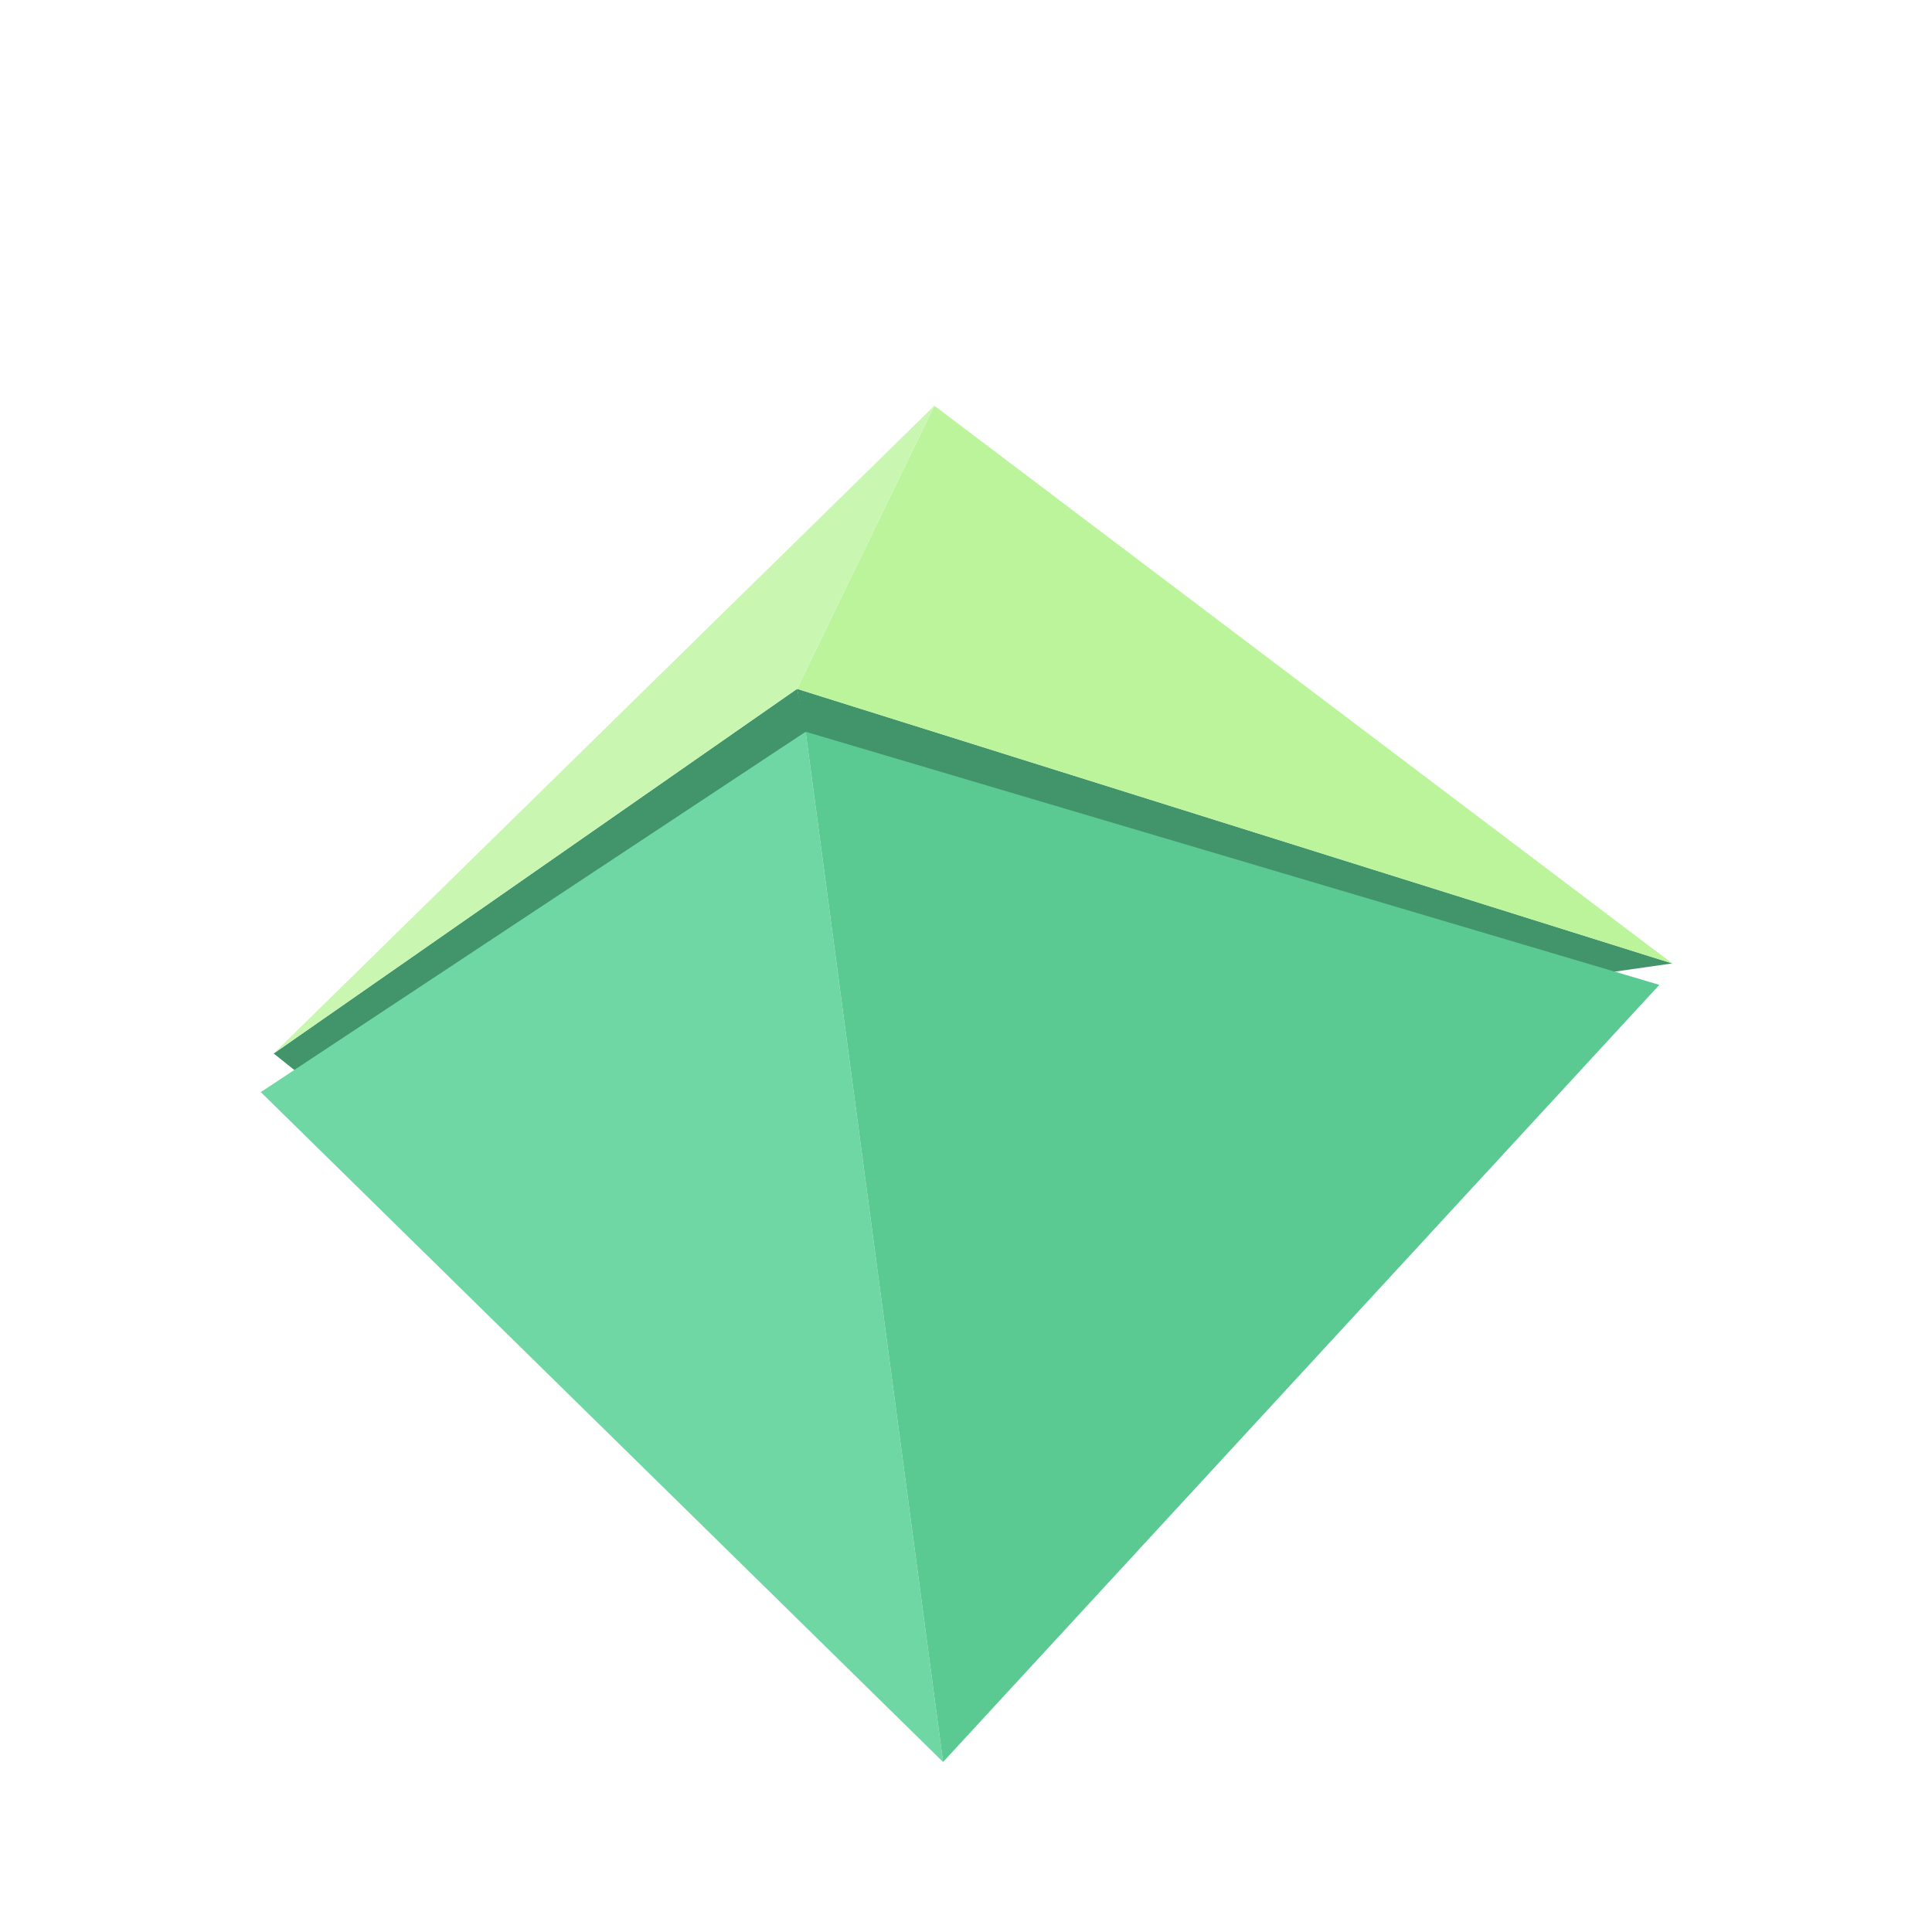
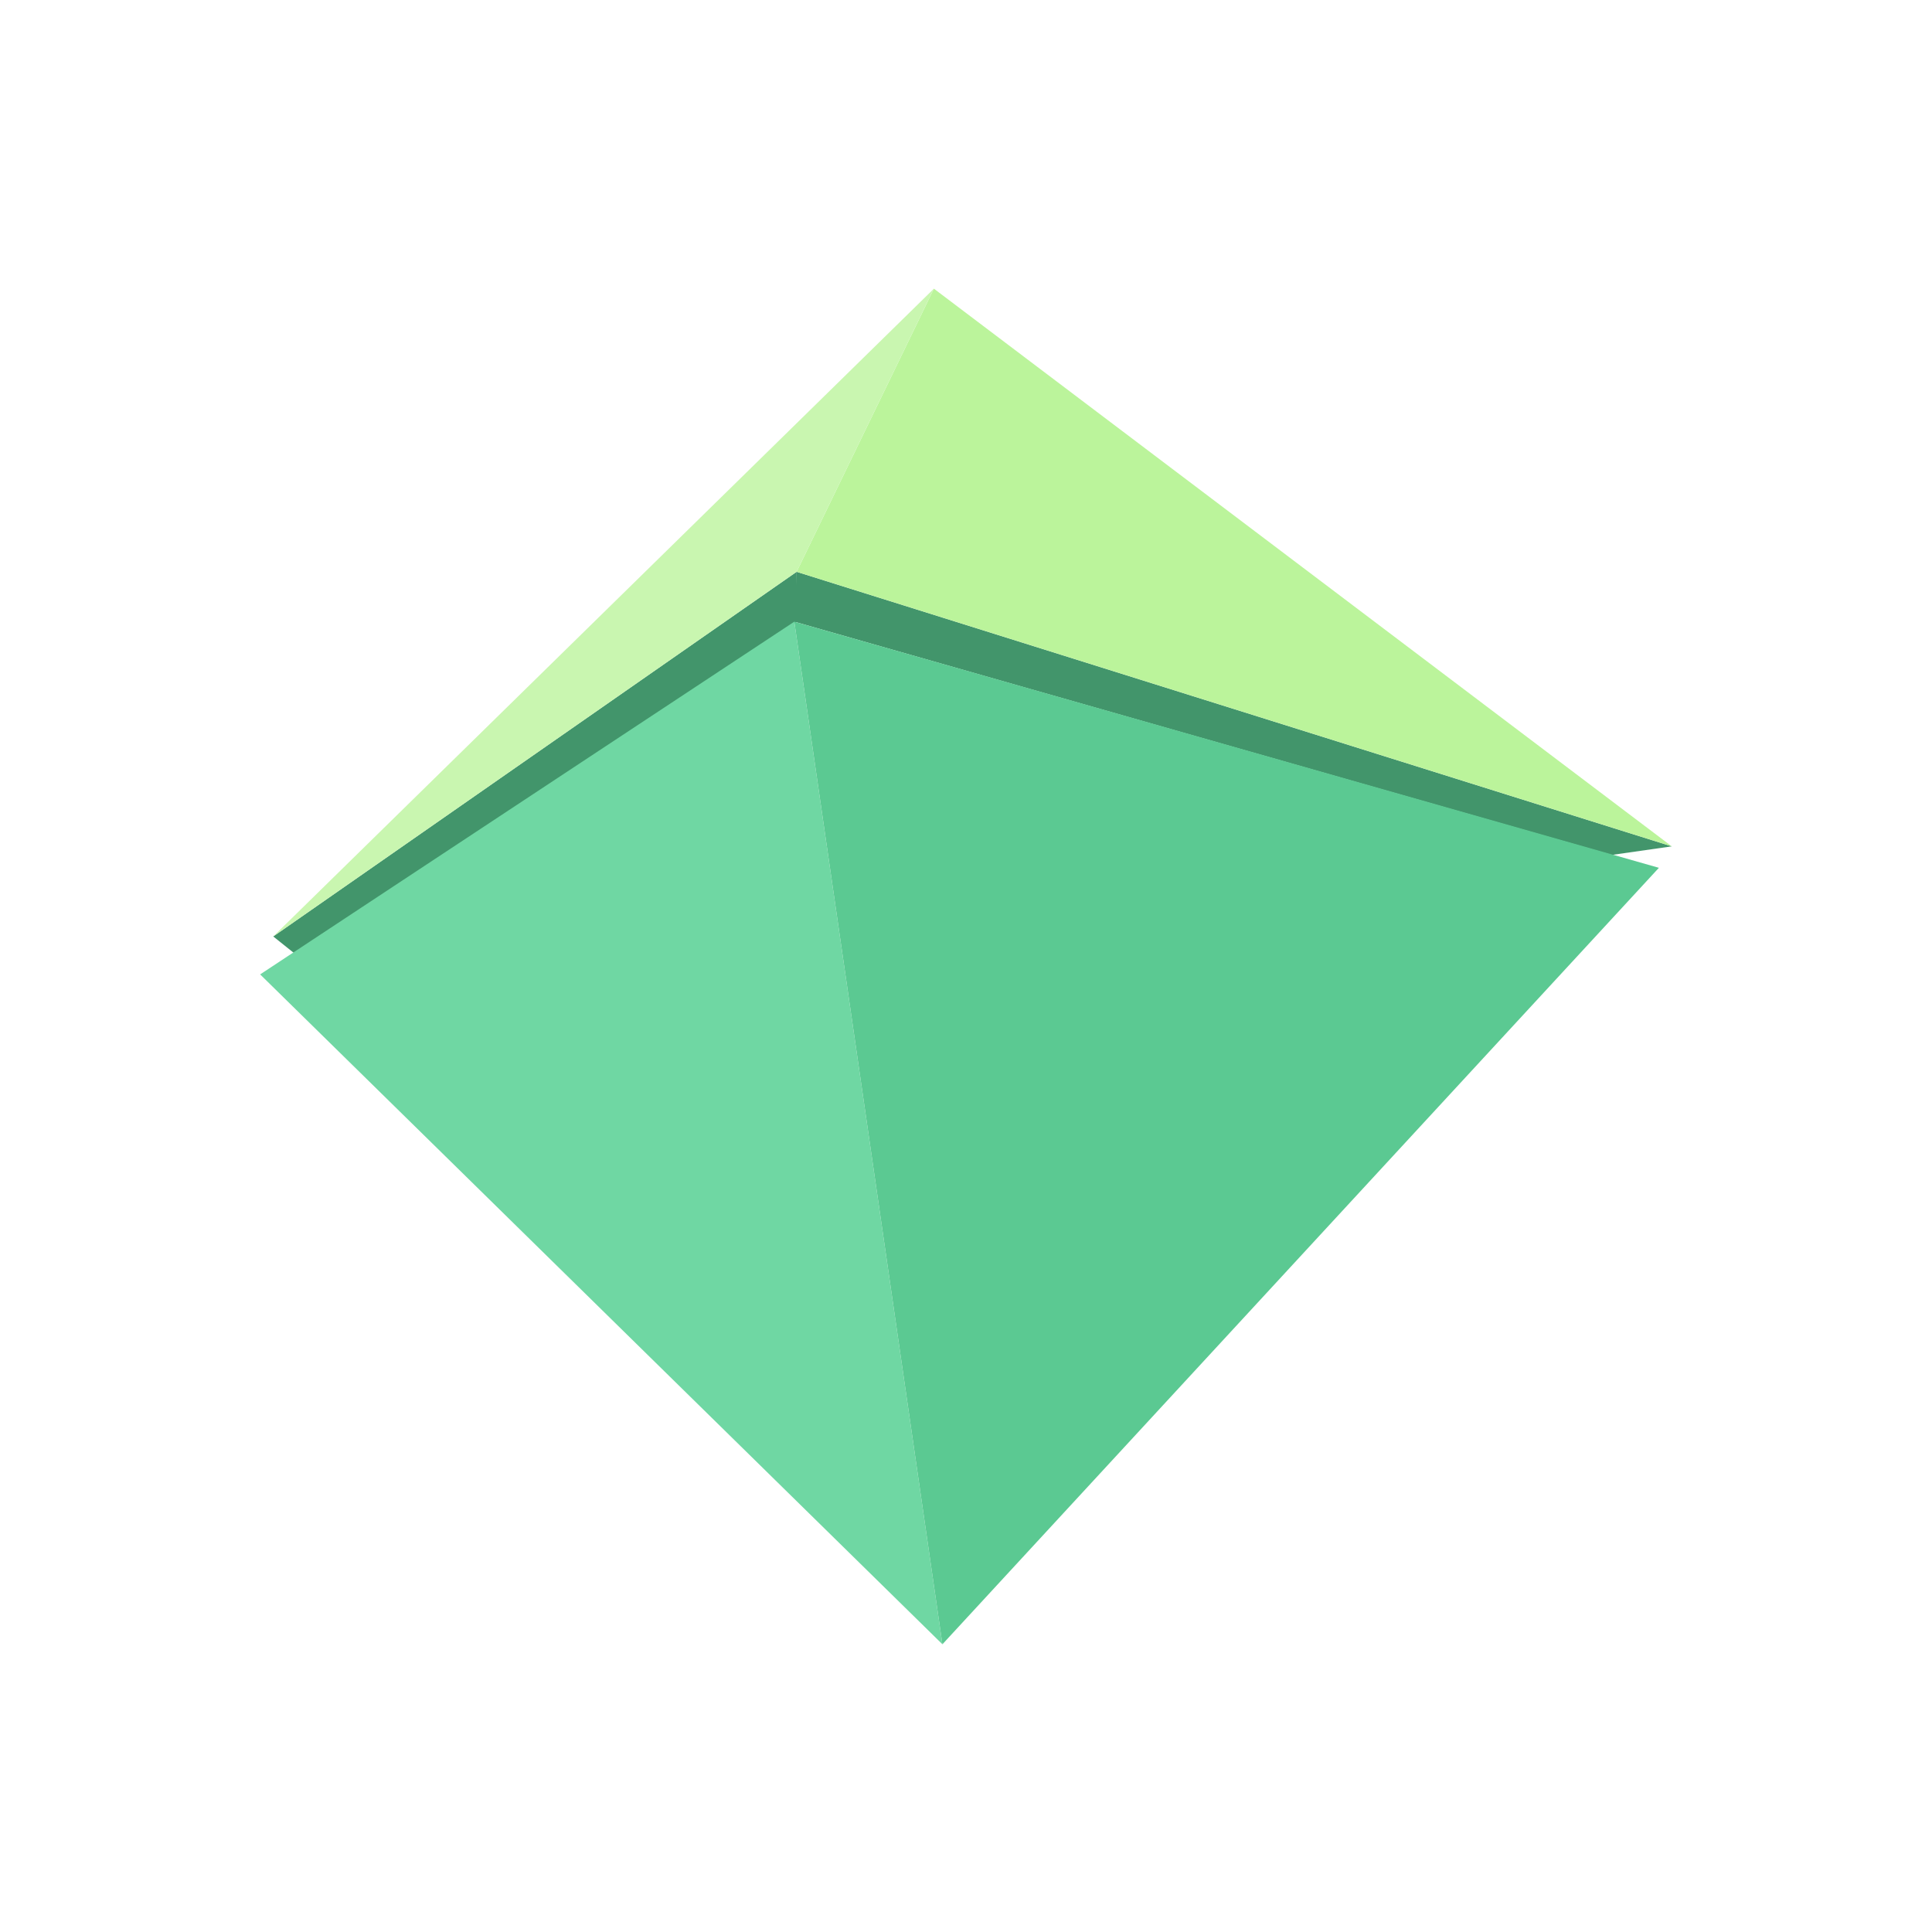
- <svg xmlns="http://www.w3.org/2000/svg" width="1000" height="1000" viewBox="0 0 1000 1000" fill="none">
-   <path fill-rule="evenodd" clip-rule="evenodd" d="M865.534 498.662L834.448 503.103L416.799 379.079L412.558 356.552L865.534 498.662Z" fill="#42956B" />
-   <path fill-rule="evenodd" clip-rule="evenodd" d="M865.537 498.662L412.56 356.551L483.615 210L865.537 498.662Z" fill="#BBF49B" />
-   <path fill-rule="evenodd" clip-rule="evenodd" d="M412.562 356.552L417.512 379.079L152.766 554.174L141.663 545.292L412.562 356.552Z" fill="#42956B" />
-   <path fill-rule="evenodd" clip-rule="evenodd" d="M488.14 912L135 565.275L417 378.755L488.14 912Z" fill="#6FD7A3" />
-   <path fill-rule="evenodd" clip-rule="evenodd" d="M488.14 912L417 378.755L858.874 509.763L488.14 912Z" fill="#5BC992" />
-   <path fill-rule="evenodd" clip-rule="evenodd" d="M412.562 356.551L141.663 545.292L483.617 210L412.562 356.551Z" fill="#C9F6B0" />
+ <svg xmlns="http://www.w3.org/2000/svg" width="1024" height="1024" viewBox="0 0 1024 1024" fill="none">
+   <path fill-rule="evenodd" clip-rule="evenodd" d="M886.067 448.59L854.234 453.137L421 329.5L422.219 303.069L886.067 448.59Z" fill="#42956B" />
+   <path fill-rule="evenodd" clip-rule="evenodd" d="M886.07 448.59L422.221 303.069L494.982 153L886.07 448.59Z" fill="#BBF49B" />
+   <path fill-rule="evenodd" clip-rule="evenodd" d="M422.223 303.069V329.5L156.192 505.434L144.823 496.339L422.223 303.069Z" fill="#42956B" />
+   <path fill-rule="evenodd" clip-rule="evenodd" d="M499.5 871.5L137.884 516.454L421 329.5L499.5 871.5Z" fill="#6FD7A3" />
+   <path fill-rule="evenodd" clip-rule="evenodd" d="M499.5 871.5L421 329.5L879.247 459.958L499.5 871.5Z" fill="#5BC992" />
+   <path fill-rule="evenodd" clip-rule="evenodd" d="M422.223 303.069L144.823 496.339L494.983 153L422.223 303.069Z" fill="#C9F6B0" />
</svg>
